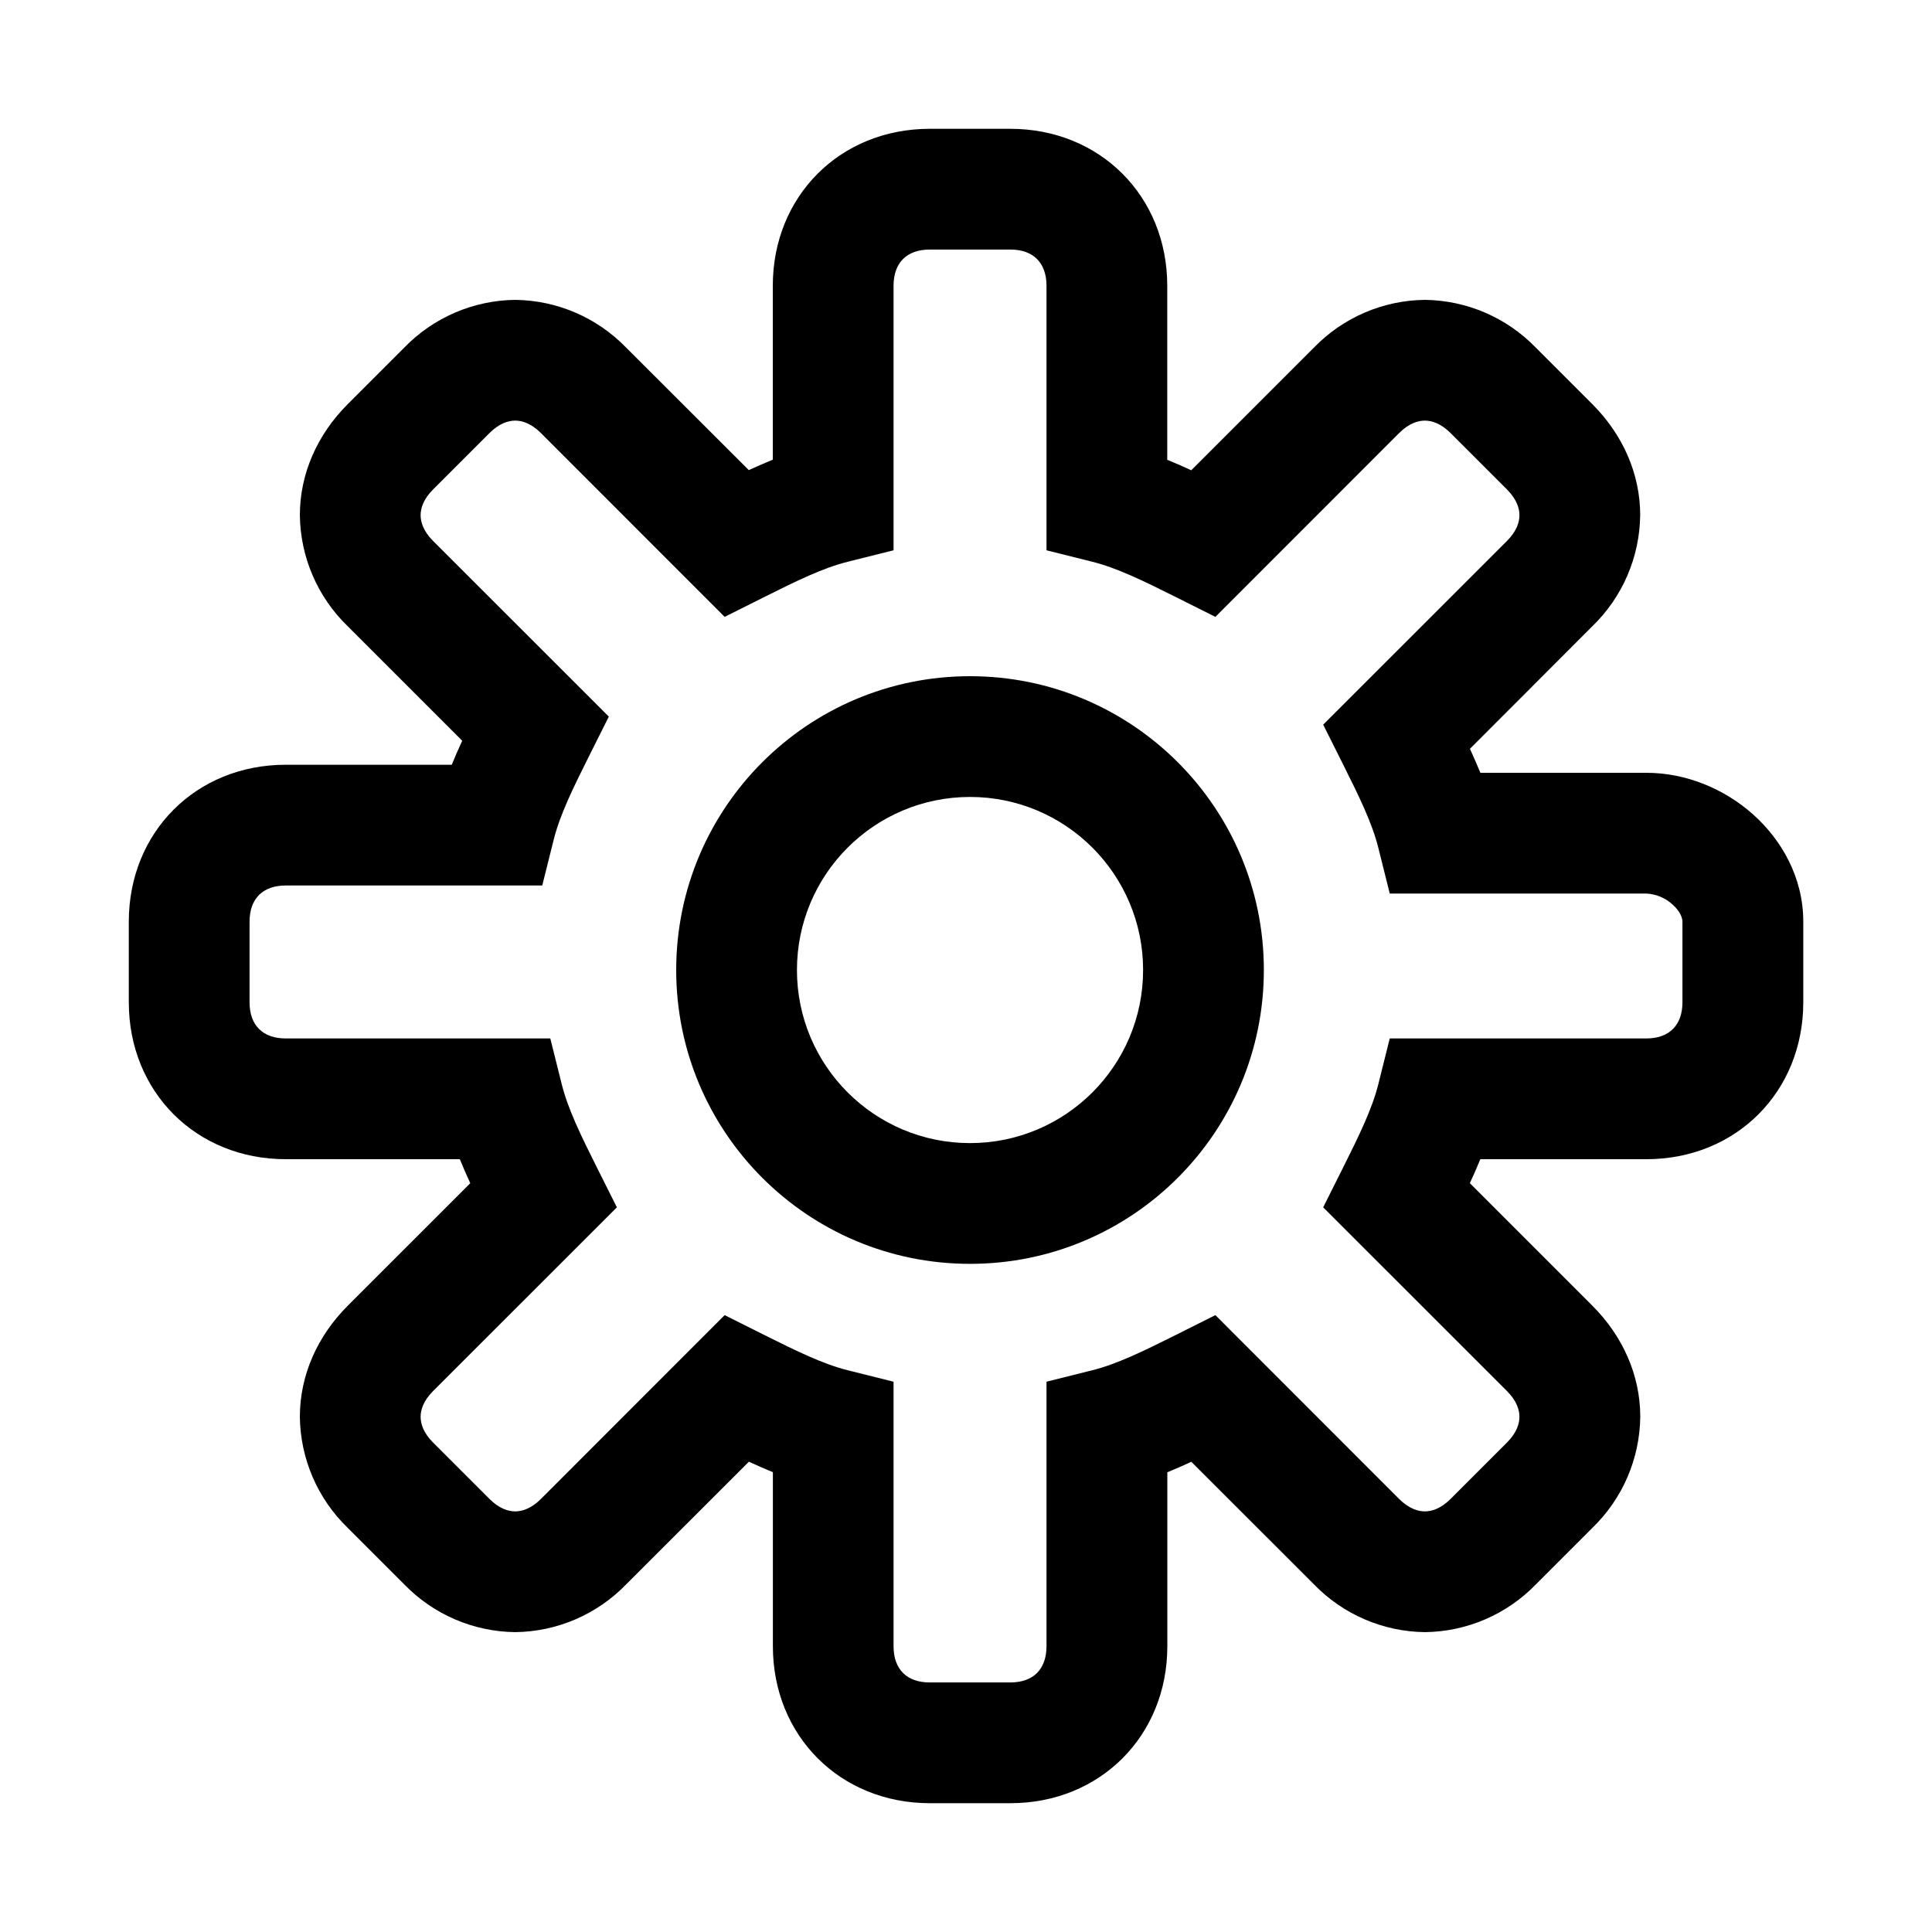
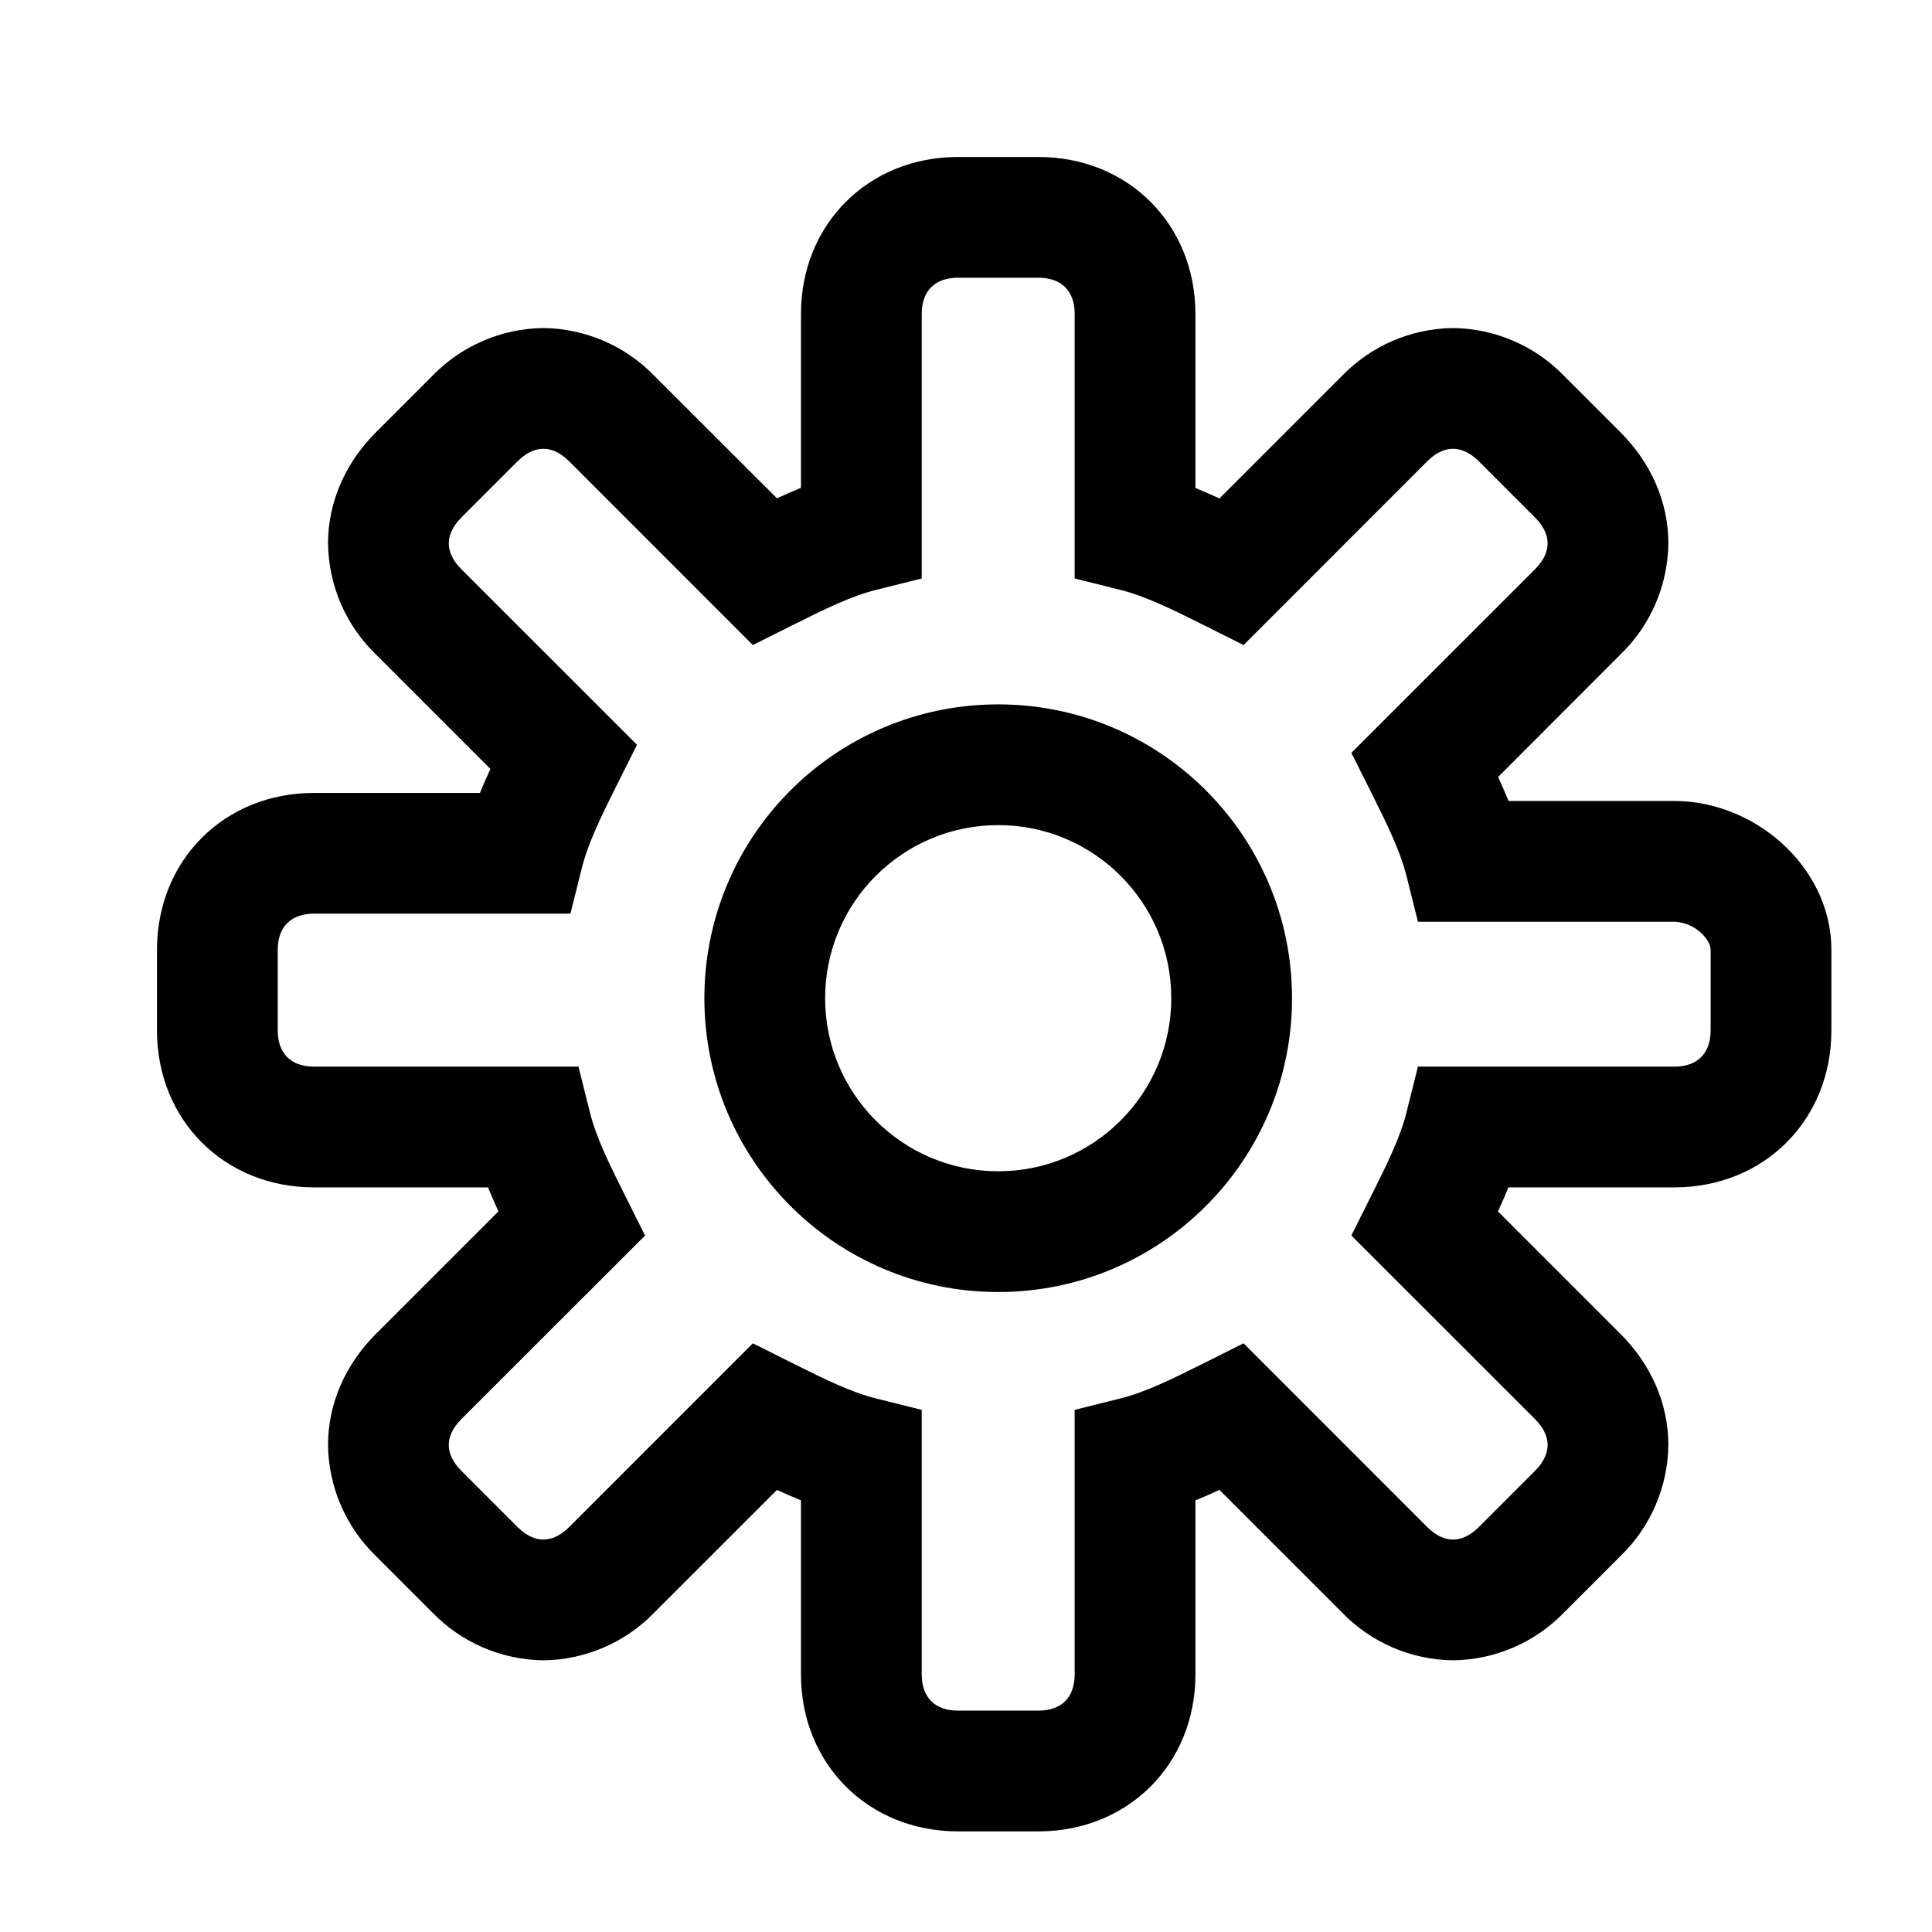
<svg xmlns="http://www.w3.org/2000/svg" fill="none" viewBox="0 0 24 24">
-   <path fill="#000" fill-rule="evenodd" d="M11.55 3.1c-.286 0-.45.164-.45.45v3.286l-.568.142c-.305.076-.63.234-1.047.443l-.483.242L6.72 5.38c-.123-.123-.237-.155-.32-.155-.083 0-.197.032-.32.155l-.7.7c-.123.123-.155.237-.155.32 0 .083.032.197.155.32l2.183 2.182-.242.483c-.209.418-.367.742-.443 1.047L6.736 11H3.55c-.286 0-.45.164-.45.45v1c0 .286.164.45.45.45h3.286l.142.568c.076.305.234.63.443 1.047l.242.483L5.38 17.28c-.123.123-.155.237-.155.32 0 .083.032.197.155.32l.7.7c.123.123.237.155.32.155.083 0 .197-.032.32-.155l2.282-2.283.483.242c.418.209.742.367 1.047.443l.568.142v3.286c0 .286.164.45.45.45h1c.286 0 .45-.164.45-.45v-3.286l.568-.142c.305-.076.63-.234 1.047-.443l.483-.242 2.282 2.283c.123.123.237.155.32.155.083 0 .197-.032.32-.155l.7-.7c.123-.123.155-.237.155-.32 0-.083-.032-.197-.155-.32l-2.283-2.282.242-.483c.209-.418.367-.742.443-1.047l.142-.568h3.186c.286 0 .45-.164.45-.45v-1c0-.042-.023-.125-.123-.214a.52.52 0 0 0-.327-.136h-3.186l-.142-.568c-.076-.305-.234-.63-.443-1.047l-.242-.483L18.72 6.72c.123-.123.155-.237.155-.32 0-.083-.032-.197-.155-.32l-.7-.7c-.123-.123-.237-.155-.32-.155-.083 0-.197.032-.32.155l-2.282 2.283-.483-.242c-.418-.209-.742-.367-1.047-.443L13 6.836V3.55c0-.286-.164-.45-.45-.45h-1Zm-1.95.45c0-1.114.836-1.95 1.95-1.95h1c1.114 0 1.95.836 1.95 1.95v2.162c.102.041.201.085.298.13L16.32 4.32a1.949 1.949 0 0 1 1.38-.595 1.95 1.95 0 0 1 1.38.595l.7.7c.377.377.595.863.595 1.38a1.95 1.95 0 0 1-.595 1.38l-1.52 1.522c.044.097.088.196.13.298h2.061c.502 0 .975.205 1.323.514.35.311.627.778.627 1.336v1c0 1.114-.836 1.95-1.95 1.95h-2.062a6.964 6.964 0 0 1-.13.298l1.522 1.522c.377.377.595.863.595 1.38a1.95 1.95 0 0 1-.595 1.38l-.7.7a1.95 1.95 0 0 1-1.38.595 1.95 1.95 0 0 1-1.38-.595l-1.522-1.521a6.964 6.964 0 0 1-.298.13v2.161c0 1.114-.836 1.95-1.95 1.95h-1c-1.114 0-1.95-.836-1.95-1.95v-2.162a6.976 6.976 0 0 1-.298-.13L7.78 19.68a1.95 1.95 0 0 1-1.38.595 1.95 1.95 0 0 1-1.38-.595l-.7-.7a1.949 1.949 0 0 1-.595-1.38c0-.517.218-1.003.595-1.38l1.522-1.522a6.964 6.964 0 0 1-.13-.298H3.55c-1.114 0-1.95-.836-1.95-1.95v-1c0-1.114.836-1.95 1.95-1.95h2.062a6.22 6.22 0 0 1 .13-.298L4.32 7.78a1.95 1.95 0 0 1-.595-1.38c0-.517.218-1.003.595-1.38l.7-.7a1.95 1.95 0 0 1 1.38-.595 1.95 1.95 0 0 1 1.38.595l1.522 1.52c.097-.044.196-.088.298-.13V3.55Z" clip-rule="evenodd" />
-   <path fill="#000" fill-rule="evenodd" d="M12.05 9.9a2.15 2.15 0 1 0 0 4.3 2.15 2.15 0 0 0 0-4.3ZM8.4 12.05a3.65 3.65 0 1 1 7.3 0 3.65 3.65 0 0 1-7.3 0Z" clip-rule="evenodd" />
+   <path fill="#000" fill-rule="evenodd" d="M11.9 3.45c-.286 0-.45.164-.45.45v3.286l-.568.142c-.305.076-.63.234-1.047.443l-.483.242L7.07 5.73c-.123-.123-.237-.155-.32-.155-.083 0-.197.032-.32.155l-.7.7c-.123.123-.155.237-.155.32 0 .083.032.197.155.32l2.183 2.182-.242.483c-.209.418-.367.742-.443 1.047l-.142.568H3.9c-.286 0-.45.164-.45.45v1c0 .286.164.45.45.45h3.286l.142.568c.076.305.234.63.443 1.046l.242.484L5.73 17.63c-.123.123-.155.237-.155.32 0 .083.032.197.155.32l.7.7c.123.123.237.155.32.155.083 0 .197-.032.32-.155l2.282-2.283.483.242c.418.209.742.367 1.047.443l.568.142V20.8c0 .286.164.45.45.45h1c.286 0 .45-.164.45-.45v-3.286l.568-.142c.305-.076.63-.234 1.047-.443l.483-.242 2.282 2.283c.123.123.237.155.32.155.083 0 .197-.032.32-.155l.7-.7c.123-.123.155-.237.155-.32 0-.083-.032-.197-.155-.32l-2.283-2.282.242-.484c.209-.417.367-.74.443-1.046l.142-.568H20.8c.286 0 .45-.164.45-.45v-1c0-.042-.023-.125-.123-.215a.52.52 0 0 0-.327-.135h-3.186l-.142-.568c-.076-.305-.234-.63-.443-1.047l-.242-.483L19.07 7.07c.123-.123.155-.237.155-.32 0-.083-.032-.197-.155-.32l-.7-.7c-.123-.123-.237-.155-.32-.155-.083 0-.197.032-.32.155l-2.282 2.283-.483-.242c-.418-.209-.742-.367-1.047-.443l-.568-.142V3.9c0-.286-.164-.45-.45-.45h-1Zm-1.95.45c0-1.114.836-1.95 1.95-1.95h1c1.114 0 1.95.836 1.95 1.95v2.162c.102.041.201.085.298.13L16.67 4.67a1.95 1.95 0 0 1 1.38-.595 1.95 1.95 0 0 1 1.38.595l.7.7c.377.377.595.863.595 1.38a1.95 1.95 0 0 1-.595 1.38l-1.52 1.522c.044.097.088.196.13.298h2.06c.502 0 .975.205 1.323.514.35.311.627.778.627 1.336v1c0 1.114-.836 1.95-1.95 1.95h-2.062a7.02 7.02 0 0 1-.13.298l1.522 1.522c.377.377.595.863.595 1.38a1.95 1.95 0 0 1-.595 1.38l-.7.7a1.95 1.95 0 0 1-1.38.595 1.95 1.95 0 0 1-1.38-.595l-1.522-1.522a6.964 6.964 0 0 1-.298.13V20.8c0 1.114-.836 1.95-1.95 1.95h-1c-1.114 0-1.95-.836-1.95-1.95v-2.162a6.976 6.976 0 0 1-.298-.13L8.13 20.03a1.95 1.95 0 0 1-1.38.595 1.95 1.95 0 0 1-1.38-.595l-.7-.7a1.95 1.95 0 0 1-.595-1.38c0-.517.218-1.003.595-1.38l1.522-1.522a7.02 7.02 0 0 1-.13-.298H3.9c-1.114 0-1.95-.836-1.95-1.95v-1c0-1.114.836-1.95 1.95-1.95h2.062a6.22 6.22 0 0 1 .13-.298L4.67 8.13a1.95 1.95 0 0 1-.595-1.38c0-.517.218-1.003.595-1.38l.7-.7a1.95 1.95 0 0 1 1.38-.595 1.95 1.95 0 0 1 1.38.595l1.522 1.52c.097-.044.196-.088.298-.13V3.9Z" clip-rule="evenodd" />
+   <path fill="#000" fill-rule="evenodd" d="M12.4 10.25a2.15 2.15 0 1 0 0 4.3 2.15 2.15 0 0 0 0-4.3ZM8.75 12.4a3.65 3.65 0 1 1 7.3 0 3.65 3.65 0 0 1-7.3 0Z" clip-rule="evenodd" />
</svg>
